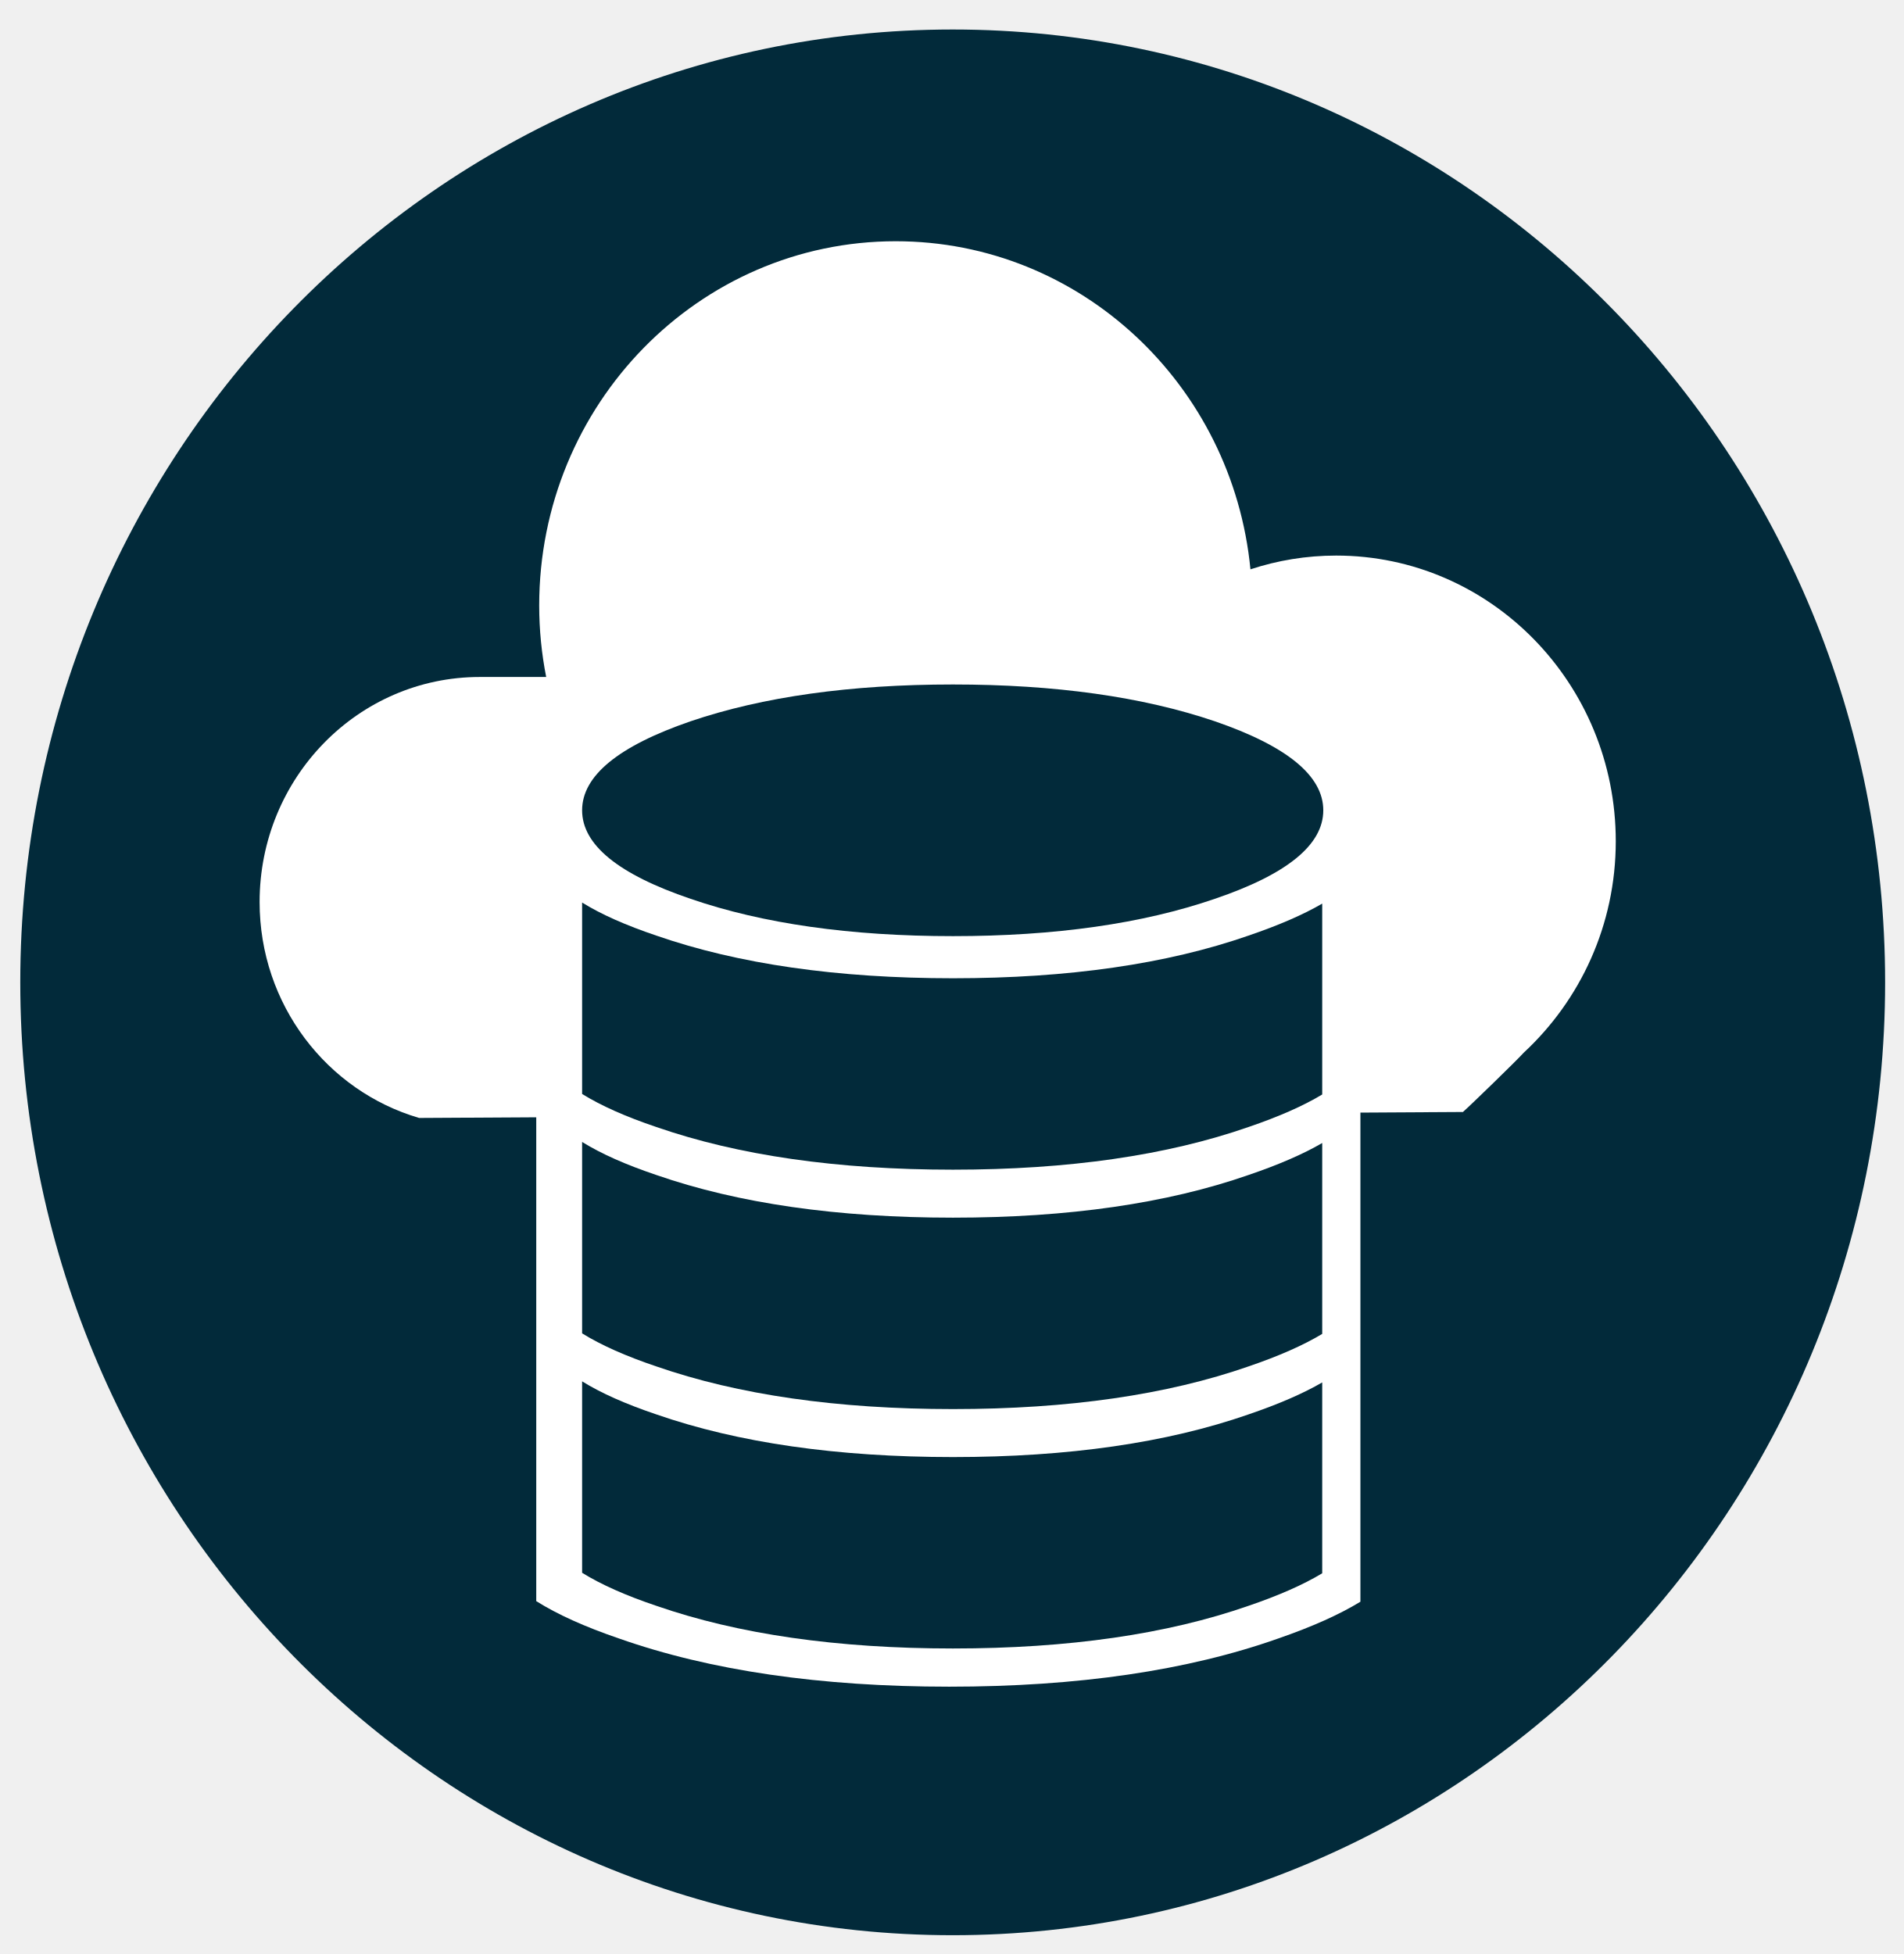
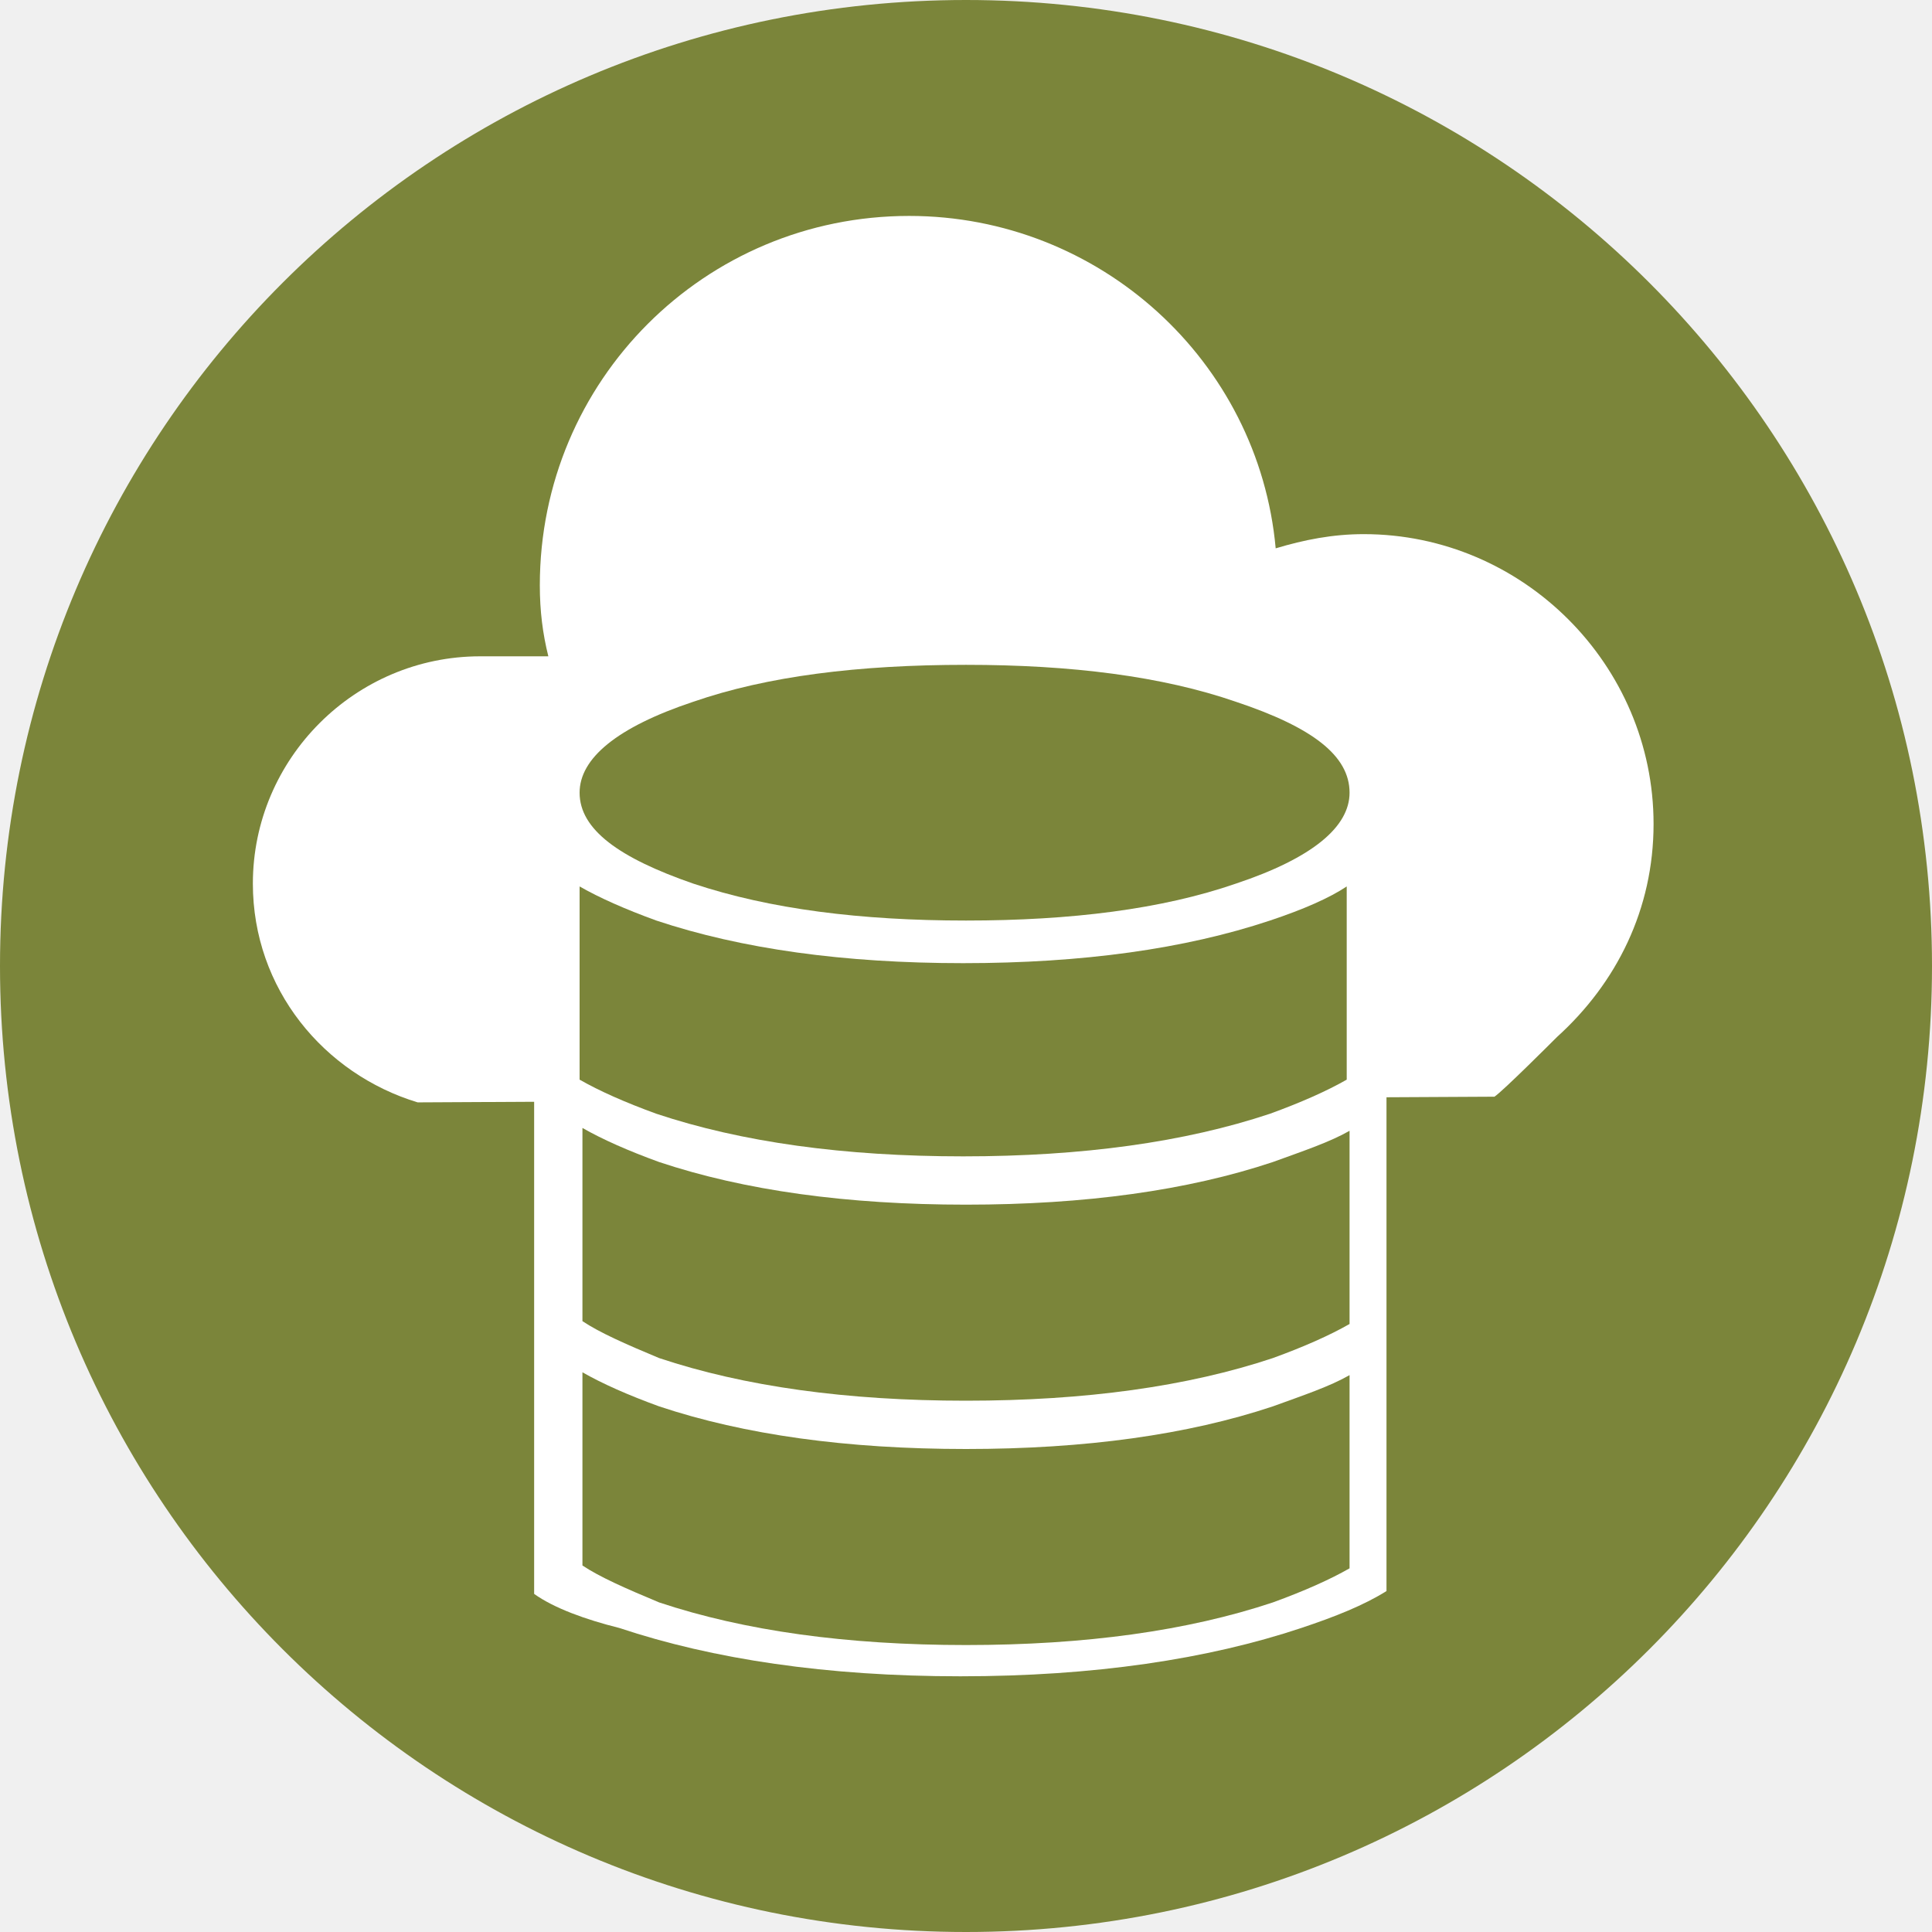
- <svg xmlns="http://www.w3.org/2000/svg" xmlns:xlink="http://www.w3.org/1999/xlink" version="1.1" id="Layer_1" x="0px" y="0px" width="101.333px" height="104px" viewBox="0 0 101.333 104" enable-background="new 0 0 101.333 104" xml:space="preserve">
+ <svg xmlns="http://www.w3.org/2000/svg" xmlns:xlink="http://www.w3.org/1999/xlink" version="1.1" id="Layer_1" x="0px" y="0px" viewBox="16.7 18 68 68" enable-background="new 16.7 18 68 68" xml:space="preserve">
  <g>
-     <defs>
-       <rect id="SVGID_1_" x="1.079" y="1.57" width="99.254" height="101.43" />
-     </defs>
-     <clipPath id="SVGID_2_">
-       <use xlink:href="#SVGID_1_" overflow="visible" />
-     </clipPath>
-     <path clip-path="url(#SVGID_2_)" fill="#022A3A" d="M50.706,103c27.408,0,49.627-22.706,49.627-50.715S78.114,1.57,50.706,1.57   S1.079,24.276,1.079,52.285S23.298,103,50.706,103" />
-     <path clip-path="url(#SVGID_2_)" fill="#FFFFFF" d="M77.862,59.185c0.39-0.341,2.891-2.769,3.237-3.158   c2.999-2.782,4.898-6.784,4.898-11.252c0-8.398-6.665-15.205-14.882-15.205c-1.591,0-3.124,0.258-4.562,0.732   C65.606,20.5,57.513,12.84,47.674,12.84c-10.479,0-18.976,8.682-18.976,19.389c0,1.301,0.13,2.575,0.372,3.803h-3.534   c-6.473,0-11.719,5.362-11.719,11.977c0,5.463,3.59,10.061,8.49,11.493L77.862,59.185z" />
-     <path clip-path="url(#SVGID_2_)" fill="#FFFFFF" d="M28.541,85.218V46.189c1.119,0.705,2.587,1.368,4.402,1.988   c4.857,1.711,10.716,2.566,17.578,2.566c6.841,0,12.679-0.855,17.515-2.566c1.794-0.62,3.251-1.261,4.37-1.924V85.25   c-1.119,0.684-2.576,1.336-4.37,1.956c-4.836,1.711-10.674,2.566-17.515,2.566c-6.862,0-12.721-0.855-17.578-2.566   C31.128,86.586,29.66,85.924,28.541,85.218" />
-     <path clip-path="url(#SVGID_2_)" fill="#022A3A" d="M70.43,43.128c0,1.835-1.924,3.405-5.774,4.711   c-3.849,1.324-8.494,1.986-13.936,1.986c-5.461,0-10.115-0.662-13.964-1.986c-3.85-1.306-5.774-2.876-5.774-4.711   c0-1.835,1.924-3.415,5.774-4.739c3.849-1.306,8.503-1.958,13.964-1.958c5.442,0,10.087,0.652,13.936,1.958   C68.506,39.713,70.43,41.293,70.43,43.128" />
-     <path clip-path="url(#SVGID_2_)" fill="#022A3A" d="M70.373,48.094v10.159c-1.005,0.606-2.313,1.183-3.925,1.732   c-4.342,1.513-9.585,2.27-15.728,2.27c-6.162,0-11.424-0.757-15.785-2.27c-1.63-0.549-2.948-1.136-3.953-1.76V48.037   c1.005,0.625,2.323,1.211,3.953,1.76c4.361,1.513,9.623,2.27,15.785,2.27c6.143,0,11.386-0.757,15.728-2.27   C68.06,49.248,69.368,48.68,70.373,48.094" />
-     <path clip-path="url(#SVGID_2_)" fill="#022A3A" d="M30.982,83.71V73.521c1.005,0.624,2.323,1.211,3.953,1.76   c4.361,1.513,9.623,2.27,15.785,2.27c6.144,0,11.386-0.757,15.728-2.27c1.612-0.549,2.92-1.117,3.925-1.703v10.159   c-1.005,0.606-2.313,1.183-3.925,1.732c-4.342,1.513-9.584,2.27-15.728,2.27c-6.162,0-11.424-0.757-15.785-2.27   C33.305,84.921,31.987,84.333,30.982,83.71" />
-     <path clip-path="url(#SVGID_2_)" fill="#022A3A" d="M30.982,70.967V60.779c1.005,0.625,2.323,1.211,3.953,1.76   c4.361,1.513,9.623,2.27,15.785,2.27c6.144,0,11.386-0.757,15.728-2.27c1.612-0.549,2.92-1.116,3.925-1.703v10.16   c-1.005,0.605-2.313,1.182-3.925,1.731c-4.342,1.513-9.584,2.27-15.728,2.27c-6.162,0-11.424-0.757-15.785-2.27   C33.305,72.178,31.987,71.591,30.982,70.967" />
+     <g>
+       <defs>
+         <rect id="SVGID_1_" x="16.7" y="18" width="68" height="68" />
+       </defs>
+       <clipPath id="SVGID_2_">
+         <use xlink:href="#SVGID_1_" overflow="visible" />
+       </clipPath>
+       <path clip-path="url(#SVGID_2_)" fill="#7B853A" d="M50.7,86c18.8,0,34-15.2,34-34s-15.2-34-34-34s-34,15.2-34,34S31.9,86,50.7,86    " />
+     </g>
+     <g>
+       <defs>
+         <rect id="SVGID_3_" x="16.7" y="18" width="68" height="68" />
+       </defs>
+       <clipPath id="SVGID_4_">
+         <use xlink:href="#SVGID_3_" overflow="visible" />
+       </clipPath>
+       <path clip-path="url(#SVGID_4_)" fill="#FFFFFF" d="M69.3,56.6c0.3-0.2,2-1.9,2.2-2.1c2.1-1.9,3.4-4.5,3.4-7.5    c0-5.6-4.6-10.2-10.2-10.2c-1.1,0-2.1,0.2-3.1,0.5c-0.6-6.6-6.2-11.7-12.9-11.7c-7.2,0-13,5.8-13,13c0,0.9,0.1,1.7,0.3,2.5h-2.4    c-4.4,0-8,3.6-8,8c0,3.7,2.5,6.7,5.8,7.7L69.3,56.6z" />
+     </g>
+     <g>
+       <defs>
+         <rect id="SVGID_5_" x="16.7" y="18" width="68" height="68" />
+       </defs>
+       <clipPath id="SVGID_6_">
+         <use xlink:href="#SVGID_5_" overflow="visible" />
+       </clipPath>
+       <path clip-path="url(#SVGID_6_)" fill="#FFFFFF" d="M35.5,74.1V47.9c0.8,0.5,1.8,0.9,3,1.3c3.3,1.1,7.3,1.7,12,1.7    c4.7,0,8.7-0.6,12-1.7c1.2-0.4,2.2-0.8,3-1.3v26.1c-0.8,0.5-1.8,0.9-3,1.3c-3.3,1.1-7.3,1.7-12,1.7c-4.7,0-8.7-0.6-12-1.7    C37.3,75,36.2,74.6,35.5,74.1" />
+     </g>
+     <g>
+       <defs>
+         <rect id="SVGID_7_" x="16.7" y="18" width="68" height="68" />
+       </defs>
+       <clipPath id="SVGID_8_">
+         <use xlink:href="#SVGID_7_" overflow="visible" />
+       </clipPath>
+       <path clip-path="url(#SVGID_8_)" fill="#7B853A" d="M64.2,45.9c0,1.2-1.3,2.3-4,3.2c-2.6,0.9-5.8,1.3-9.5,1.3    c-3.7,0-6.9-0.4-9.6-1.3c-2.6-0.9-4-1.9-4-3.2c0-1.2,1.3-2.3,4-3.2c2.6-0.9,5.8-1.3,9.6-1.3c3.7,0,6.9,0.4,9.5,1.3    C62.9,43.6,64.2,44.6,64.2,45.9" />
+     </g>
+     <g>
+       <defs>
+         <rect id="SVGID_9_" x="16.7" y="18" width="68" height="68" />
+       </defs>
+       <clipPath id="SVGID_10_">
+         <use xlink:href="#SVGID_9_" overflow="visible" />
+       </clipPath>
+       <path clip-path="url(#SVGID_10_)" fill="#7B853A" d="M64.1,49.2V56c-0.7,0.4-1.6,0.8-2.7,1.2c-3,1-6.6,1.5-10.8,1.5    c-4.2,0-7.8-0.5-10.8-1.5c-1.1-0.4-2-0.8-2.7-1.2v-6.8c0.7,0.4,1.6,0.8,2.7,1.2c3,1,6.6,1.5,10.8,1.5c4.2,0,7.8-0.5,10.8-1.5    C62.6,50,63.5,49.6,64.1,49.2" />
+     </g>
+     <g>
+       <defs>
+         <rect id="SVGID_11_" x="16.7" y="18" width="68" height="68" />
+       </defs>
+       <clipPath id="SVGID_12_">
+         <use xlink:href="#SVGID_11_" overflow="visible" />
+       </clipPath>
+       <path clip-path="url(#SVGID_12_)" fill="#7B853A" d="M37.2,73.1v-6.8c0.7,0.4,1.6,0.8,2.7,1.2c3,1,6.6,1.5,10.8,1.5    c4.2,0,7.8-0.5,10.8-1.5c1.1-0.4,2-0.7,2.7-1.1v6.8c-0.7,0.4-1.6,0.8-2.7,1.2c-3,1-6.6,1.5-10.8,1.5c-4.2,0-7.8-0.5-10.8-1.5    C38.7,73.9,37.8,73.5,37.2,73.1" />
+     </g>
+     <g>
+       <defs>
+         <rect id="SVGID_13_" x="16.7" y="18" width="68" height="68" />
+       </defs>
+       <clipPath id="SVGID_14_">
+         <use xlink:href="#SVGID_13_" overflow="visible" />
+       </clipPath>
+       <path clip-path="url(#SVGID_14_)" fill="#7B853A" d="M37.2,64.5v-6.8c0.7,0.4,1.6,0.8,2.7,1.2c3,1,6.6,1.5,10.8,1.5    c4.2,0,7.8-0.5,10.8-1.5c1.1-0.4,2-0.7,2.7-1.1v6.8c-0.7,0.4-1.6,0.8-2.7,1.2c-3,1-6.6,1.5-10.8,1.5c-4.2,0-7.8-0.5-10.8-1.5    C38.7,65.3,37.8,64.9,37.2,64.5" />
+     </g>
  </g>
</svg>
